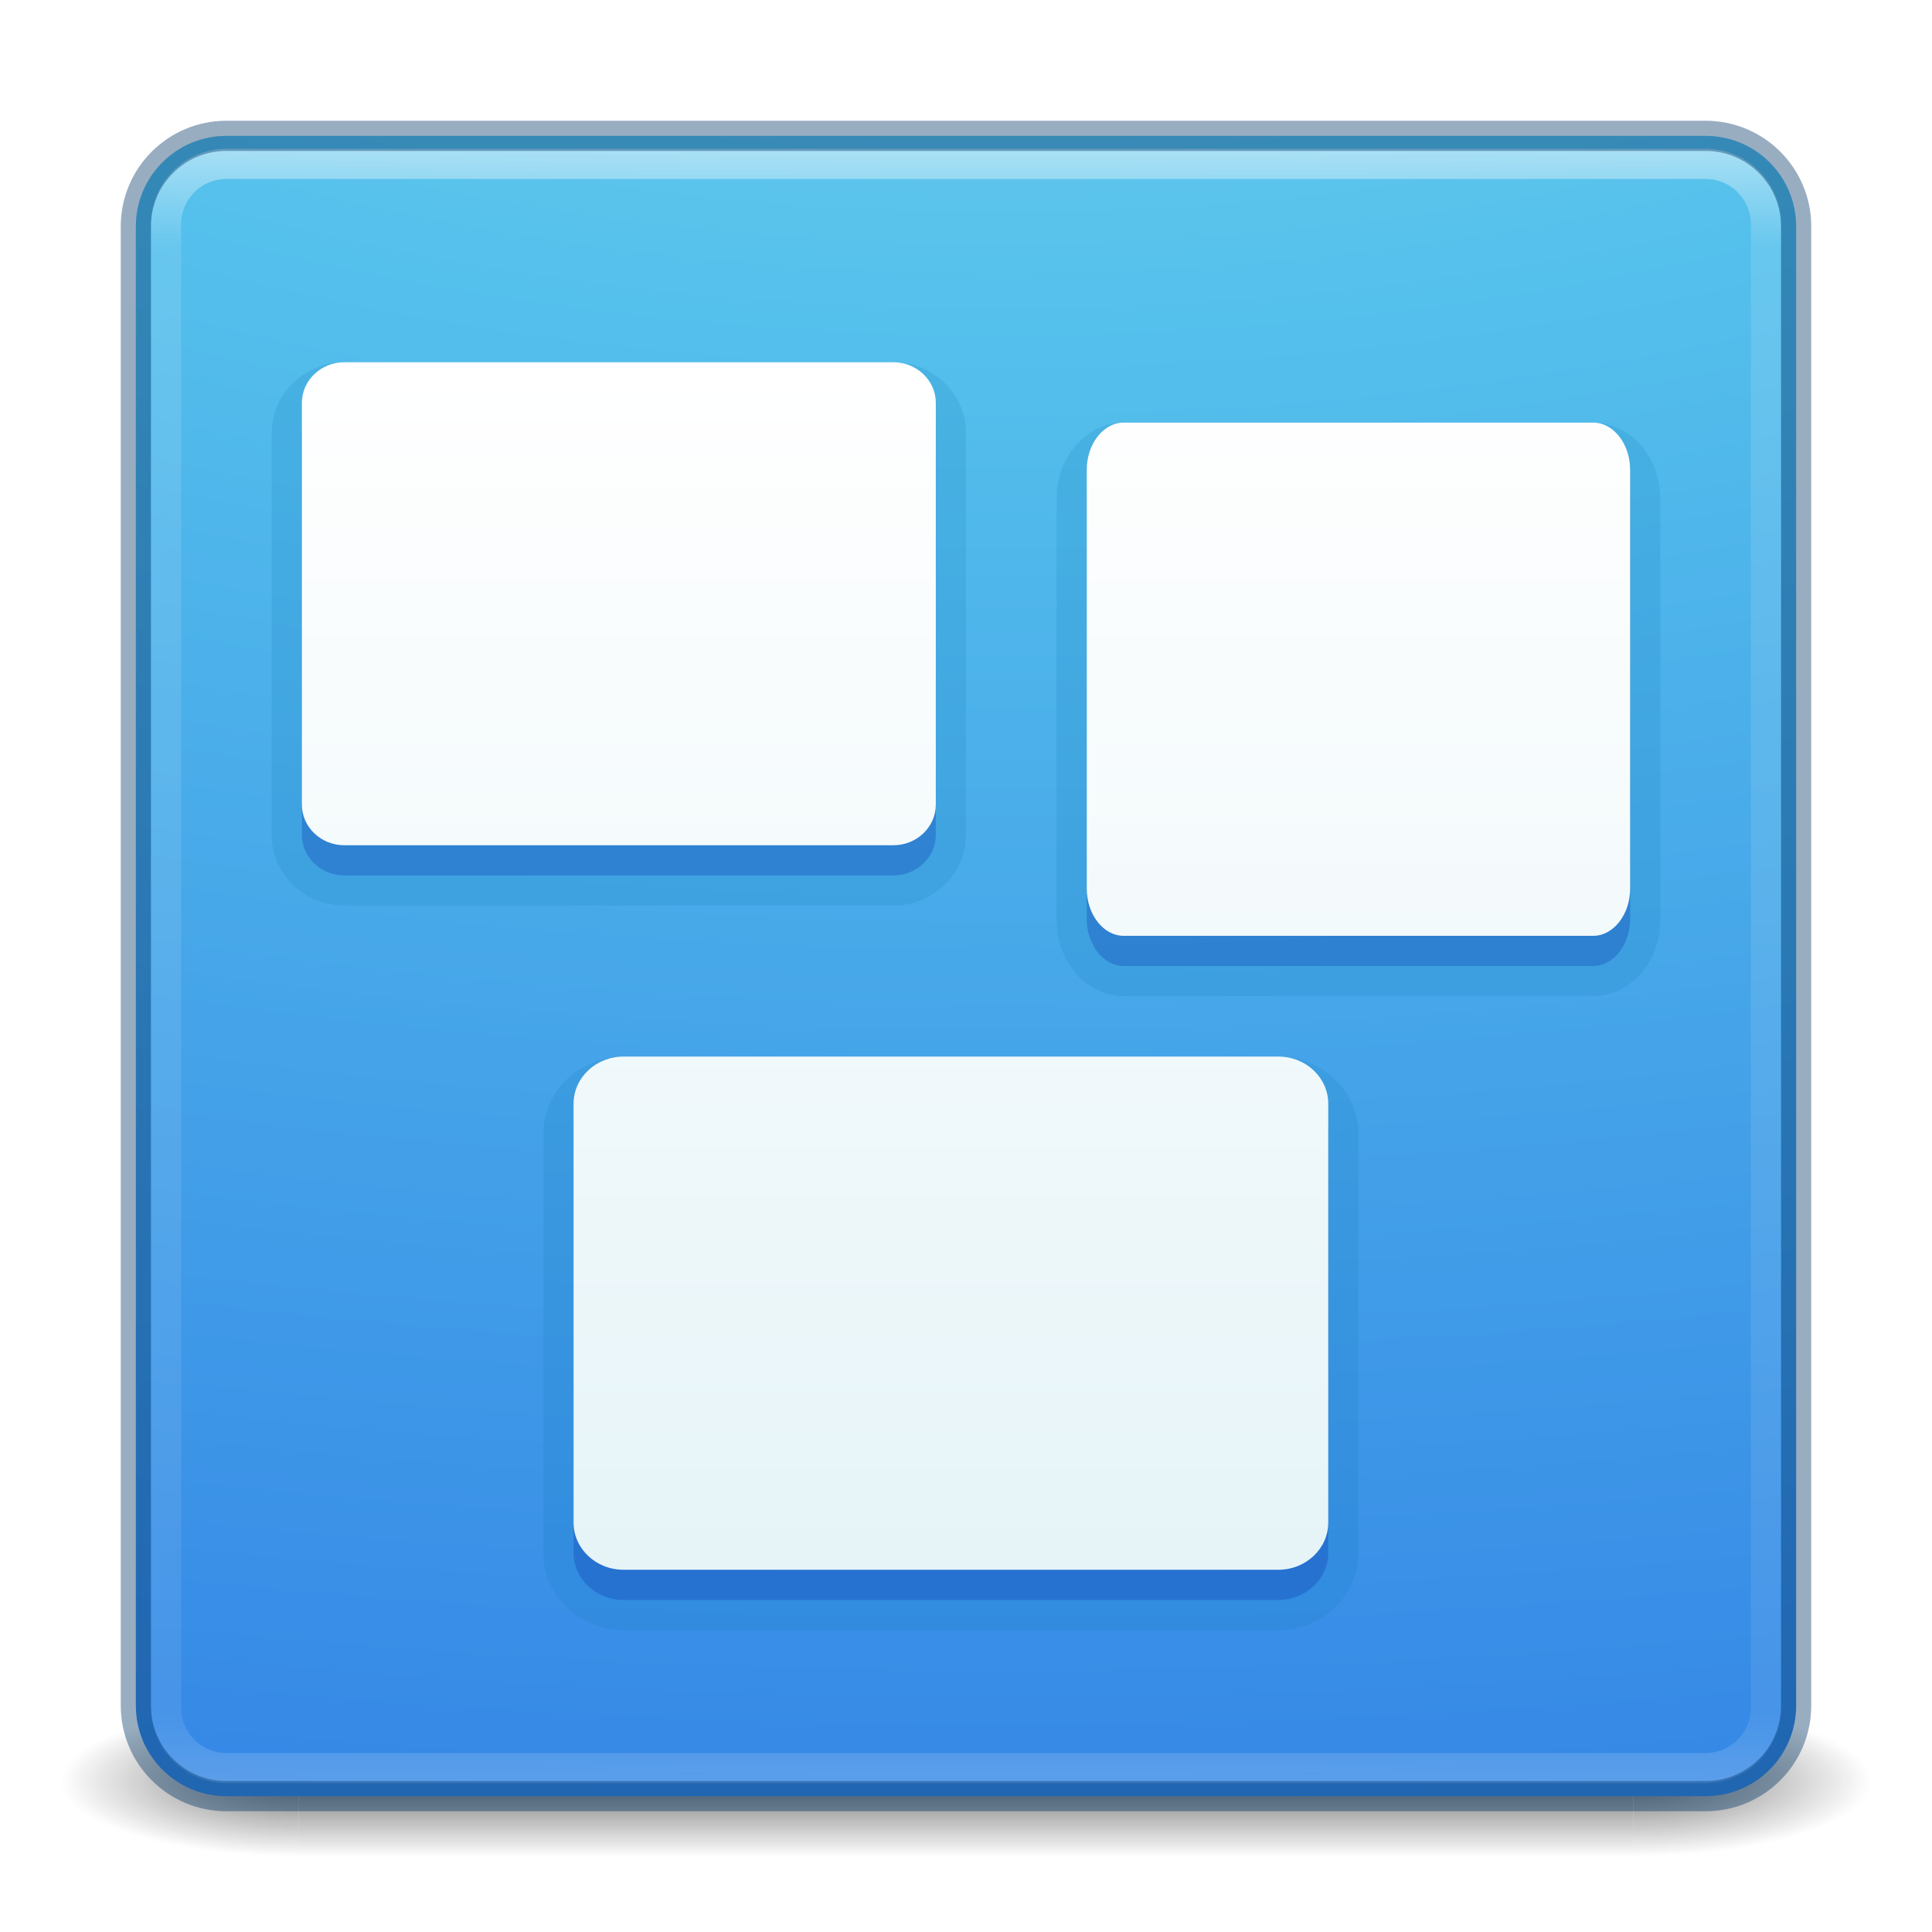
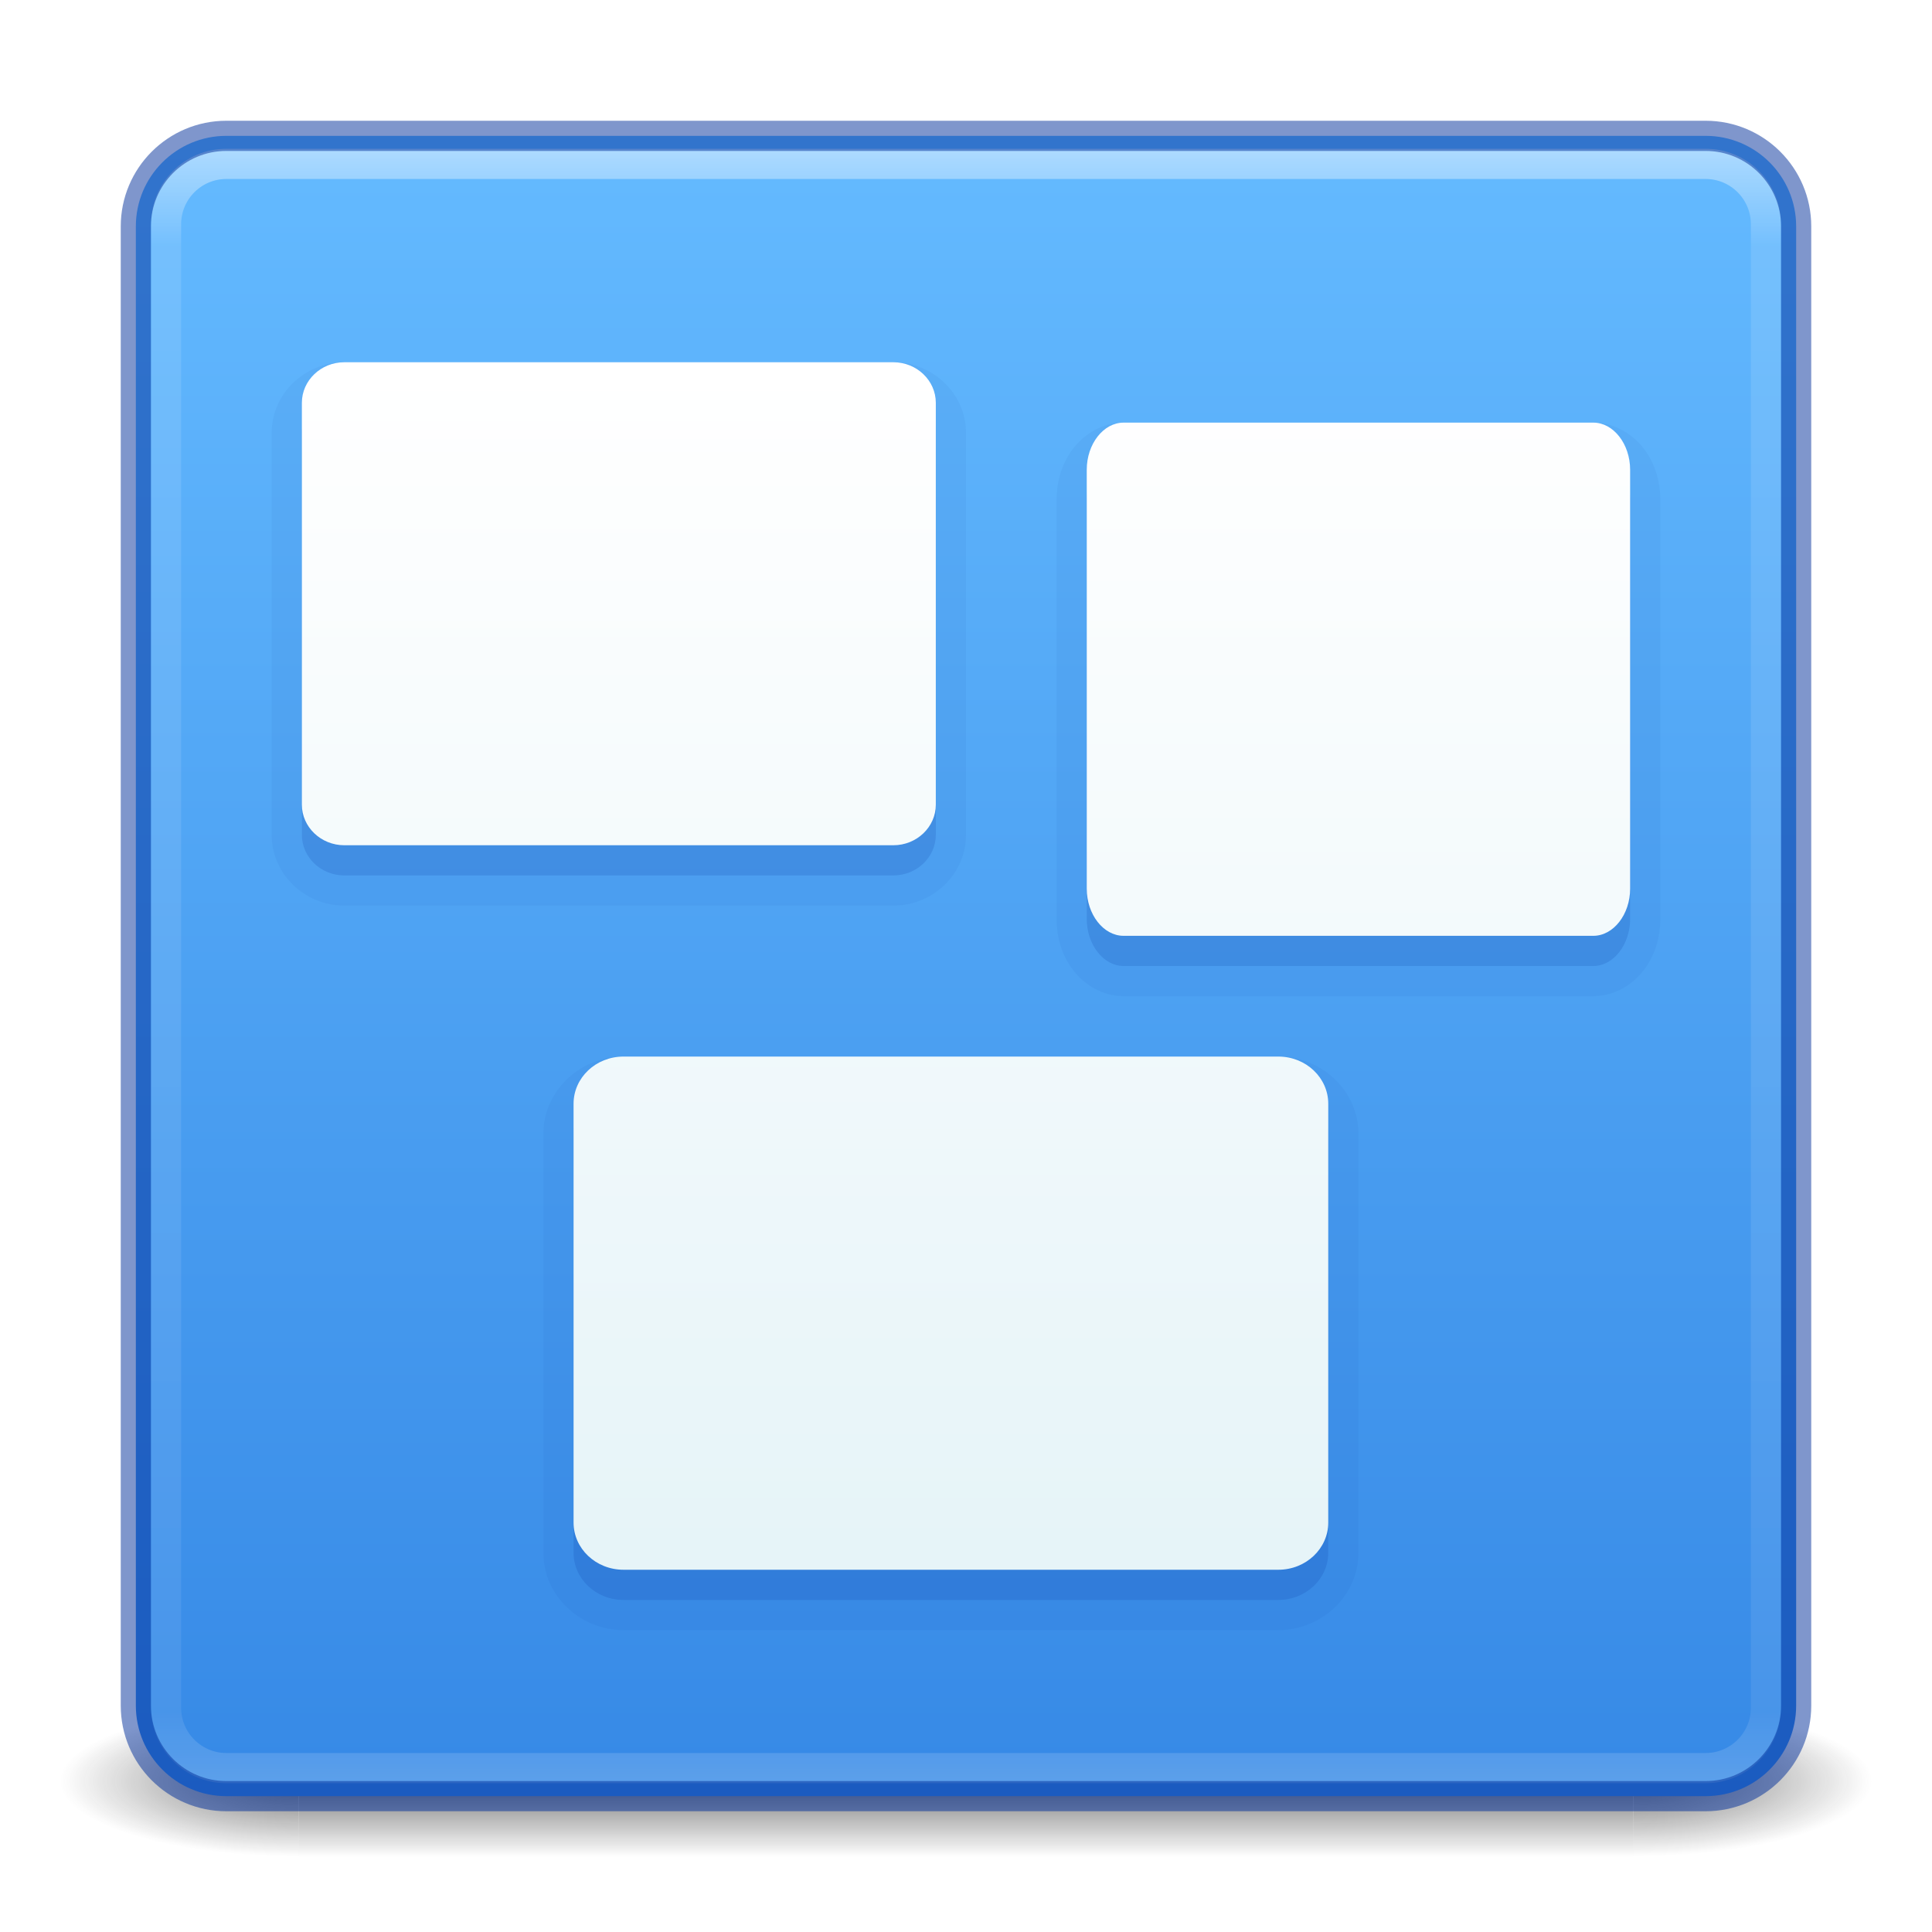
<svg xmlns="http://www.w3.org/2000/svg" xmlns:xlink="http://www.w3.org/1999/xlink" version="1.1" width="64" height="64" id="svg6333">
  <defs id="defs6335">
    <linearGradient id="linearGradient3924-2-2-5-8">
      <stop id="stop3926-9-4-9-6" style="stop-color:#ffffff;stop-opacity:1" offset="0" />
      <stop id="stop3928-9-8-6-5" style="stop-color:#ffffff;stop-opacity:0.235" offset="0.063" />
      <stop id="stop3930-3-5-1-7" style="stop-color:#ffffff;stop-opacity:0.157" offset="0.951" />
      <stop id="stop3932-8-0-4-8" style="stop-color:#ffffff;stop-opacity:0.392" offset="1" />
    </linearGradient>
    <radialGradient cx="4.993" cy="43.5" r="2.5" fx="4.993" fy="43.5" id="radialGradient3337-2-2" xlink:href="#linearGradient3688-166-749-4-0-3-8" gradientUnits="userSpaceOnUse" gradientTransform="matrix(2.003784,0,0,1.4,27.98813,-17.4)" />
    <linearGradient id="linearGradient3688-166-749-4-0-3-8">
      <stop id="stop2883-4-0-1-8" style="stop-color:#181818;stop-opacity:1" offset="0" />
      <stop id="stop2885-9-2-9-6" style="stop-color:#181818;stop-opacity:0" offset="1" />
    </linearGradient>
    <radialGradient cx="4.993" cy="43.5" r="2.5" fx="4.993" fy="43.5" id="radialGradient3339-1-4" xlink:href="#linearGradient3688-464-309-9-2-4-2" gradientUnits="userSpaceOnUse" gradientTransform="matrix(2.003784,0,0,1.4,-20.01187,-104.4)" />
    <linearGradient id="linearGradient3688-464-309-9-2-4-2">
      <stop id="stop2889-7-9-6-9" style="stop-color:#181818;stop-opacity:1" offset="0" />
      <stop id="stop2891-6-6-1-7" style="stop-color:#181818;stop-opacity:0" offset="1" />
    </linearGradient>
    <linearGradient id="linearGradient3702-501-757-8-4-1-1">
      <stop id="stop2895-8-9-9-1" style="stop-color:#181818;stop-opacity:0" offset="0" />
      <stop id="stop2897-7-8-7-7" style="stop-color:#181818;stop-opacity:1" offset="0.5" />
      <stop id="stop2899-4-5-1-5" style="stop-color:#181818;stop-opacity:0" offset="1" />
    </linearGradient>
    <linearGradient x1="25.058" y1="47.028" x2="25.058" y2="39.999" id="linearGradient6394" xlink:href="#linearGradient3702-501-757-8-4-1-1" gradientUnits="userSpaceOnUse" />
    <linearGradient id="linearGradient5803-6">
      <stop offset="0" style="stop-color:#ffffff;stop-opacity:1;" id="stop5805-7" />
      <stop offset="1" style="stop-color:#e6f4f8;stop-opacity:1;" id="stop5807-8" />
    </linearGradient>
    <linearGradient xlink:href="#linearGradient3924-2-2-5-8" id="linearGradient3448" gradientUnits="userSpaceOnUse" gradientTransform="matrix(1.432432,0,0,1.436283,-2.378381,-2.470778)" x1="24" y1="5" x2="24" y2="43" />
-     <radialGradient xlink:href="#linearGradient2867-449-88-871-390-598-476-591-434-148-57-177-8-3-5-6" id="radialGradient3422-5" gradientUnits="userSpaceOnUse" gradientTransform="matrix(0,8.46163,-16.44353,0,196.902,-80.46383)" cx="7.739" cy="9.957" fx="7.209" fy="9.957" r="12.672" />
-     <linearGradient id="linearGradient2867-449-88-871-390-598-476-591-434-148-57-177-8-3-5-6">
-       <stop offset="0" style="stop-color:#90dbec;stop-opacity:1" id="stop3750-1-0-6-9" />
-       <stop offset="0.262" style="stop-color:#55c1ec;stop-opacity:1" id="stop3752-3-7-8-3" />
-       <stop offset="0.705" style="stop-color:#3689e6;stop-opacity:1" id="stop3754-1-8-5-8" />
-       <stop offset="1" style="stop-color:#2b63a0;stop-opacity:1" id="stop3756-1-6-3-7" />
+     <linearGradient xlink:href="#linearGradient5803-6" id="linearGradient3512" gradientUnits="userSpaceOnUse" gradientTransform="matrix(0.9952699,0,0,0.9478761,-130.077,-0.5191699)" x1="167.983" y1="13.399" x2="167.983" y2="54.78" />
+     <linearGradient id="linearGradient848">
+       <stop id="stop844" offset="0" style="stop-color:#64baff;stop-opacity:1" />
+       <stop id="stop846" offset="1" style="stop-color:#3689e6;stop-opacity:1" />
    </linearGradient>
-     <linearGradient xlink:href="#linearGradient5803-6" id="linearGradient3512" gradientUnits="userSpaceOnUse" gradientTransform="matrix(0.9952699,0,0,0.9478761,-130.077,-0.5191699)" x1="167.983" y1="13.399" x2="167.983" y2="54.78" />
+     <linearGradient xlink:href="#linearGradient848" id="linearGradient1154" x1="32.687" y1="4.718" x2="32.687" y2="59.541" gradientUnits="userSpaceOnUse" />
  </defs>
  <g style="opacity:0.6" id="g3712-8-2-4-4" transform="matrix(1.57895,0,0,0.7142857,-5.894751,27.92857)">
    <rect style="fill:url(#radialGradient3337-2-2);fill-opacity:1;stroke:none" id="rect2801-5-5-7-9" y="40" x="38" height="7" width="5" />
    <rect style="fill:url(#radialGradient3339-1-4);fill-opacity:1;stroke:none" id="rect3696-3-0-3-7" transform="scale(-1,-1)" y="-47" x="-10" height="7" width="5" />
    <rect style="fill:url(#linearGradient6394);fill-opacity:1;stroke:none" id="rect3700-5-6-8-4" y="40" x="10" height="7" width="28" />
  </g>
-   <rect style="color:#000000;fill:url(#radialGradient3422-5);fill-opacity:1;fill-rule:nonzero;stroke:none;stroke-width:1;marker:none;visibility:visible;display:inline;overflow:visible;enable-background:accumulate" id="rect5505-21-3-8-5-2" y="4.5" x="4.5" ry="3" rx="3" height="55" width="55" />
+   <rect style="color:#000000;fill:url(#linearGradient1154);fill-opacity:1;fill-rule:nonzero;stroke:none;stroke-width:1;marker:none;visibility:visible;display:inline;overflow:visible;enable-background:accumulate" id="rect5505-21-3-8-5-2" y="4.5" x="4.5" ry="3" rx="3" height="55" width="55" />
  <rect style="opacity:0.5;fill:none;stroke:url(#linearGradient3448);stroke-width:1;stroke-linecap:round;stroke-linejoin:round;stroke-miterlimit:4;stroke-opacity:1;stroke-dasharray:none;stroke-dashoffset:0" id="rect6741-5-0-2-3" y="5.429" x="5.5" ry="2" rx="2" height="53.142" width="53" />
-   <rect style="opacity:0.4;color:#000000;fill:none;stroke:#003164;stroke-width:1;stroke-linecap:round;stroke-linejoin:round;stroke-miterlimit:4;stroke-opacity:1;stroke-dasharray:none;stroke-dashoffset:0;marker:none;visibility:visible;display:inline;overflow:visible;enable-background:accumulate" id="rect5505-21-3-8-9-1-1" y="4.5" x="4.5" ry="3" rx="3" height="55" width="55" />
-   <path style="opacity:0.15;color:#000000;fill:#0974ae;fill-opacity:1;fill-rule:nonzero;stroke:none;stroke-width:1;marker:none;visibility:visible;display:inline;overflow:visible;enable-background:accumulate" d="M 11.406,12 C 10.106,12 9,13.031 9,14.344 l 0,13.312 C 9,28.969 10.106,30 11.406,30 l 18.188,0 C 30.894,30 32,28.969 32,27.656 l 0,-13.312 C 32,13.031 30.894,12 29.594,12 z m 25.812,2 C 36.529,14 35.935,14.367 35.562,14.844 35.19,15.321 35,15.917 35,16.562 l 0,13.875 c 0,0.645 0.19,1.242 0.562,1.719 C 35.935,32.633 36.529,33 37.219,33 l 15.562,0 c 0.689,0 1.284,-0.367 1.656,-0.844 C 54.81,31.679 55,31.083 55,30.438 l 0,-13.875 C 55,15.917 54.81,15.321 54.438,14.844 54.065,14.367 53.471,14 52.781,14 z M 20.656,35 C 19.219,35 18,36.131 18,37.562 l 0,13.875 C 18,52.869 19.219,54 20.656,54 l 21.688,0 C 43.781,54 45,52.869 45,51.438 l 0,-13.875 C 45,36.131 43.781,35 42.344,35 z" id="path4014" />
-   <path style="opacity:0.3;color:#000000;fill:#0935ae;fill-opacity:1;fill-rule:nonzero;stroke:none;stroke-width:1;marker:none;visibility:visible;display:inline;overflow:visible;enable-background:accumulate" d="M 11.406,13 C 10.631,13 10,13.605 10,14.344 l 0,13.312 C 10,28.395 10.631,29 11.406,29 l 18.188,0 C 30.369,29 31,28.395 31,27.656 l 0,-13.312 C 31,13.605 30.369,13 29.594,13 l -18.188,0 z m 25.812,2 C 36.554,15 36,15.706 36,16.562 l 0,13.875 C 36,31.294 36.554,32 37.219,32 l 15.562,0 C 53.446,32 54,31.294 54,30.438 l 0,-13.875 C 54,15.706 53.446,15 52.781,15 l -15.562,0 z M 20.656,36 C 19.733,36 19,36.706 19,37.562 l 0,13.875 C 19,52.294 19.733,53 20.656,53 l 21.688,0 C 43.267,53 44,52.294 44,51.438 l 0,-13.875 C 44,36.706 43.267,36 42.344,36 l -21.688,0 z" id="path3508-2" />
+   <rect style="opacity:0.5;color:#000000;fill:#000000;stroke:#002e99;stroke-width:1;stroke-linecap:round;stroke-linejoin:round;stroke-miterlimit:4;stroke-opacity:1;stroke-dasharray:none;stroke-dashoffset:0;marker:none;visibility:visible;display:inline;overflow:visible;enable-background:accumulate;font-variant-east_asian:normal;vector-effect:none;fill-opacity:0" id="rect5505-21-3-8-9-1-1" y="4.5" x="4.5" ry="3" rx="3" height="55" width="55" />
+   <path style="opacity:0.05;color:#000000;fill:#002e99;fill-opacity:1;fill-rule:nonzero;stroke:none;stroke-width:1;marker:none;visibility:visible;display:inline;overflow:visible;enable-background:accumulate" d="M 11.406,12 C 10.106,12 9,13.031 9,14.344 l 0,13.312 C 9,28.969 10.106,30 11.406,30 l 18.188,0 C 30.894,30 32,28.969 32,27.656 l 0,-13.312 C 32,13.031 30.894,12 29.594,12 z m 25.812,2 C 36.529,14 35.935,14.367 35.562,14.844 35.19,15.321 35,15.917 35,16.562 l 0,13.875 c 0,0.645 0.19,1.242 0.562,1.719 C 35.935,32.633 36.529,33 37.219,33 l 15.562,0 c 0.689,0 1.284,-0.367 1.656,-0.844 C 54.81,31.679 55,31.083 55,30.438 l 0,-13.875 C 55,15.917 54.81,15.321 54.438,14.844 54.065,14.367 53.471,14 52.781,14 z M 20.656,35 C 19.219,35 18,36.131 18,37.562 l 0,13.875 C 18,52.869 19.219,54 20.656,54 l 21.688,0 C 43.781,54 45,52.869 45,51.438 l 0,-13.875 C 45,36.131 43.781,35 42.344,35 z" id="path4014" />
+   <path style="opacity:0.15;color:#000000;fill:#002e99;fill-opacity:1;fill-rule:nonzero;stroke:none;stroke-width:1;marker:none;visibility:visible;display:inline;overflow:visible;enable-background:accumulate" d="M 11.406,13 C 10.631,13 10,13.605 10,14.344 l 0,13.312 C 10,28.395 10.631,29 11.406,29 l 18.188,0 C 30.369,29 31,28.395 31,27.656 l 0,-13.312 C 31,13.605 30.369,13 29.594,13 l -18.188,0 z m 25.812,2 C 36.554,15 36,15.706 36,16.562 l 0,13.875 C 36,31.294 36.554,32 37.219,32 l 15.562,0 C 53.446,32 54,31.294 54,30.438 l 0,-13.875 C 54,15.706 53.446,15 52.781,15 l -15.562,0 z M 20.656,36 C 19.733,36 19,36.706 19,37.562 l 0,13.875 C 19,52.294 19.733,53 20.656,53 l 21.688,0 C 43.267,53 44,52.294 44,51.438 l 0,-13.875 C 44,36.706 43.267,36 42.344,36 l -21.688,0 z" id="path3508-2" />
  <path style="color:#000000;fill:url(#linearGradient3512);fill-opacity:1;fill-rule:nonzero;stroke:none;stroke-width:1;marker:none;visibility:visible;display:inline;overflow:visible;enable-background:accumulate" d="M 11.406 12 C 10.631 12 10 12.605 10 13.344 L 10 26.656 C 10 27.395 10.631 28 11.406 28 L 29.594 28 C 30.369 28 31 27.395 31 26.656 L 31 13.344 C 31 12.605 30.369 12 29.594 12 L 11.406 12 z M 37.219 14 C 36.554 14 36 14.706 36 15.562 L 36 29.438 C 36 30.294 36.554 31 37.219 31 L 52.781 31 C 53.446 31 54 30.294 54 29.438 L 54 15.562 C 54 14.706 53.446 14 52.781 14 L 37.219 14 z M 20.656 35 C 19.733 35 19 35.706 19 36.562 L 19 50.438 C 19 51.294 19.733 52 20.656 52 L 42.344 52 C 43.267 52 44 51.294 44 50.438 L 44 36.562 C 44 35.706 43.267 35 42.344 35 L 20.656 35 z " id="path3508" />
</svg>
